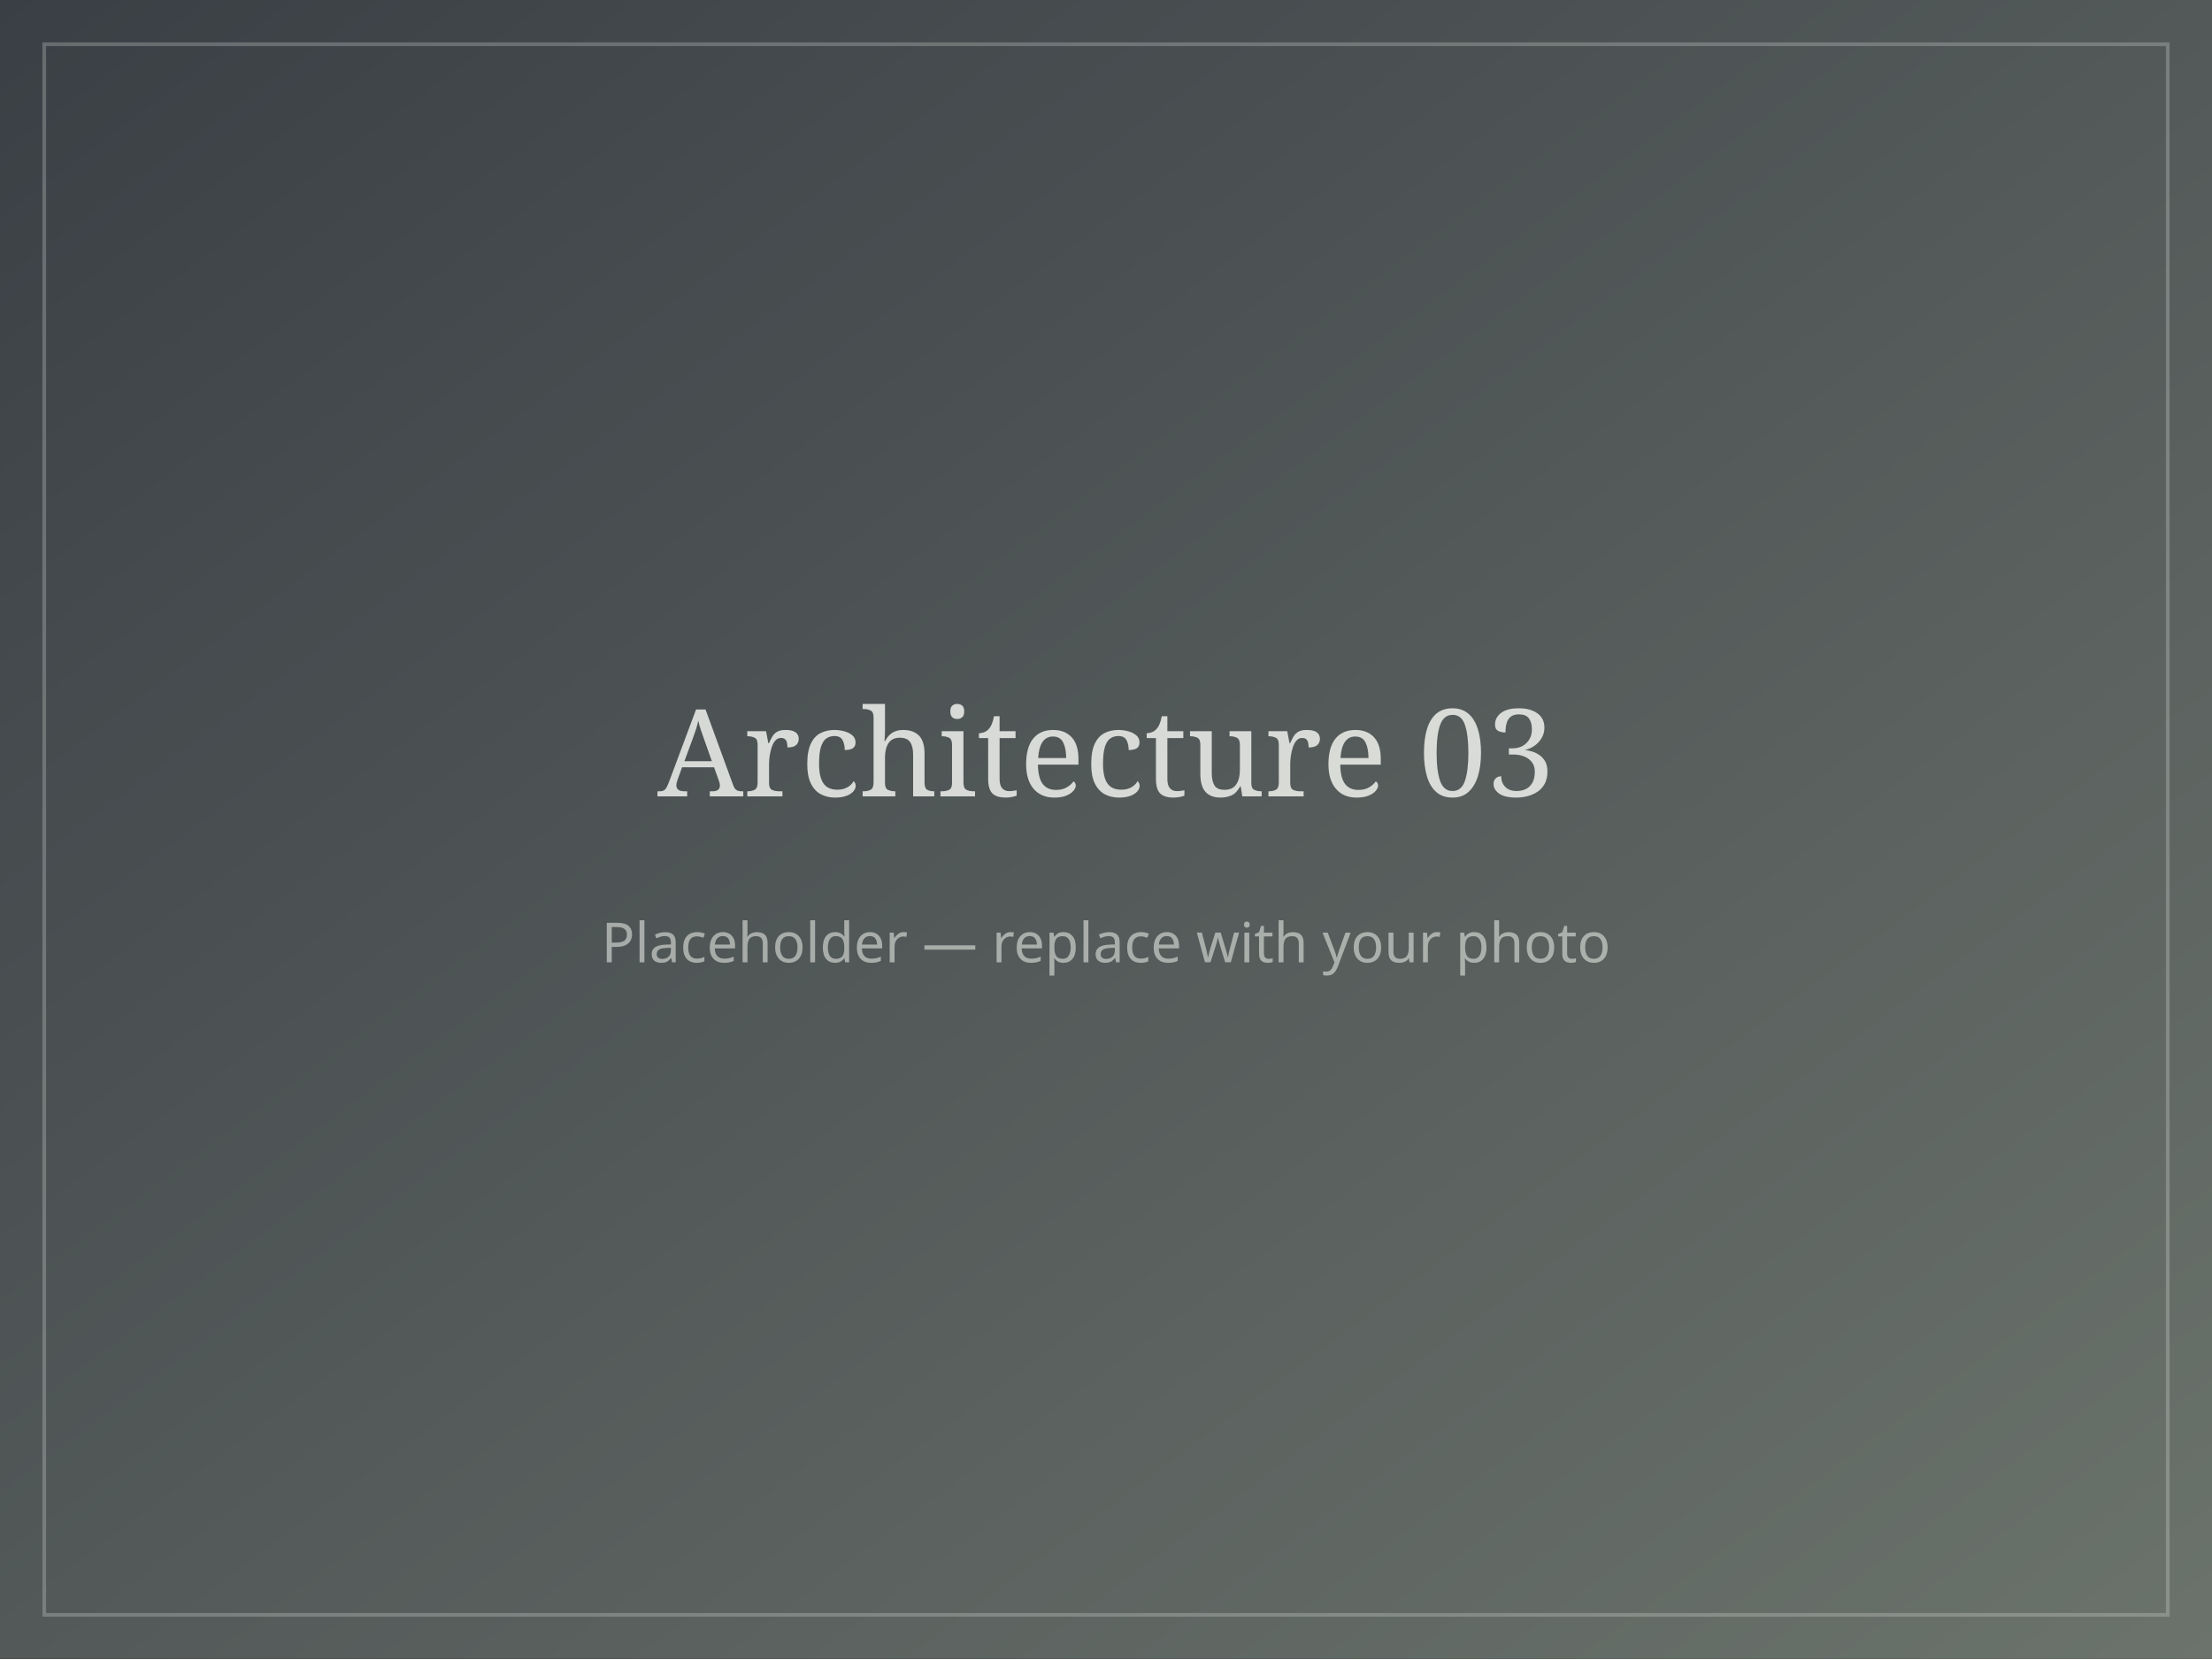
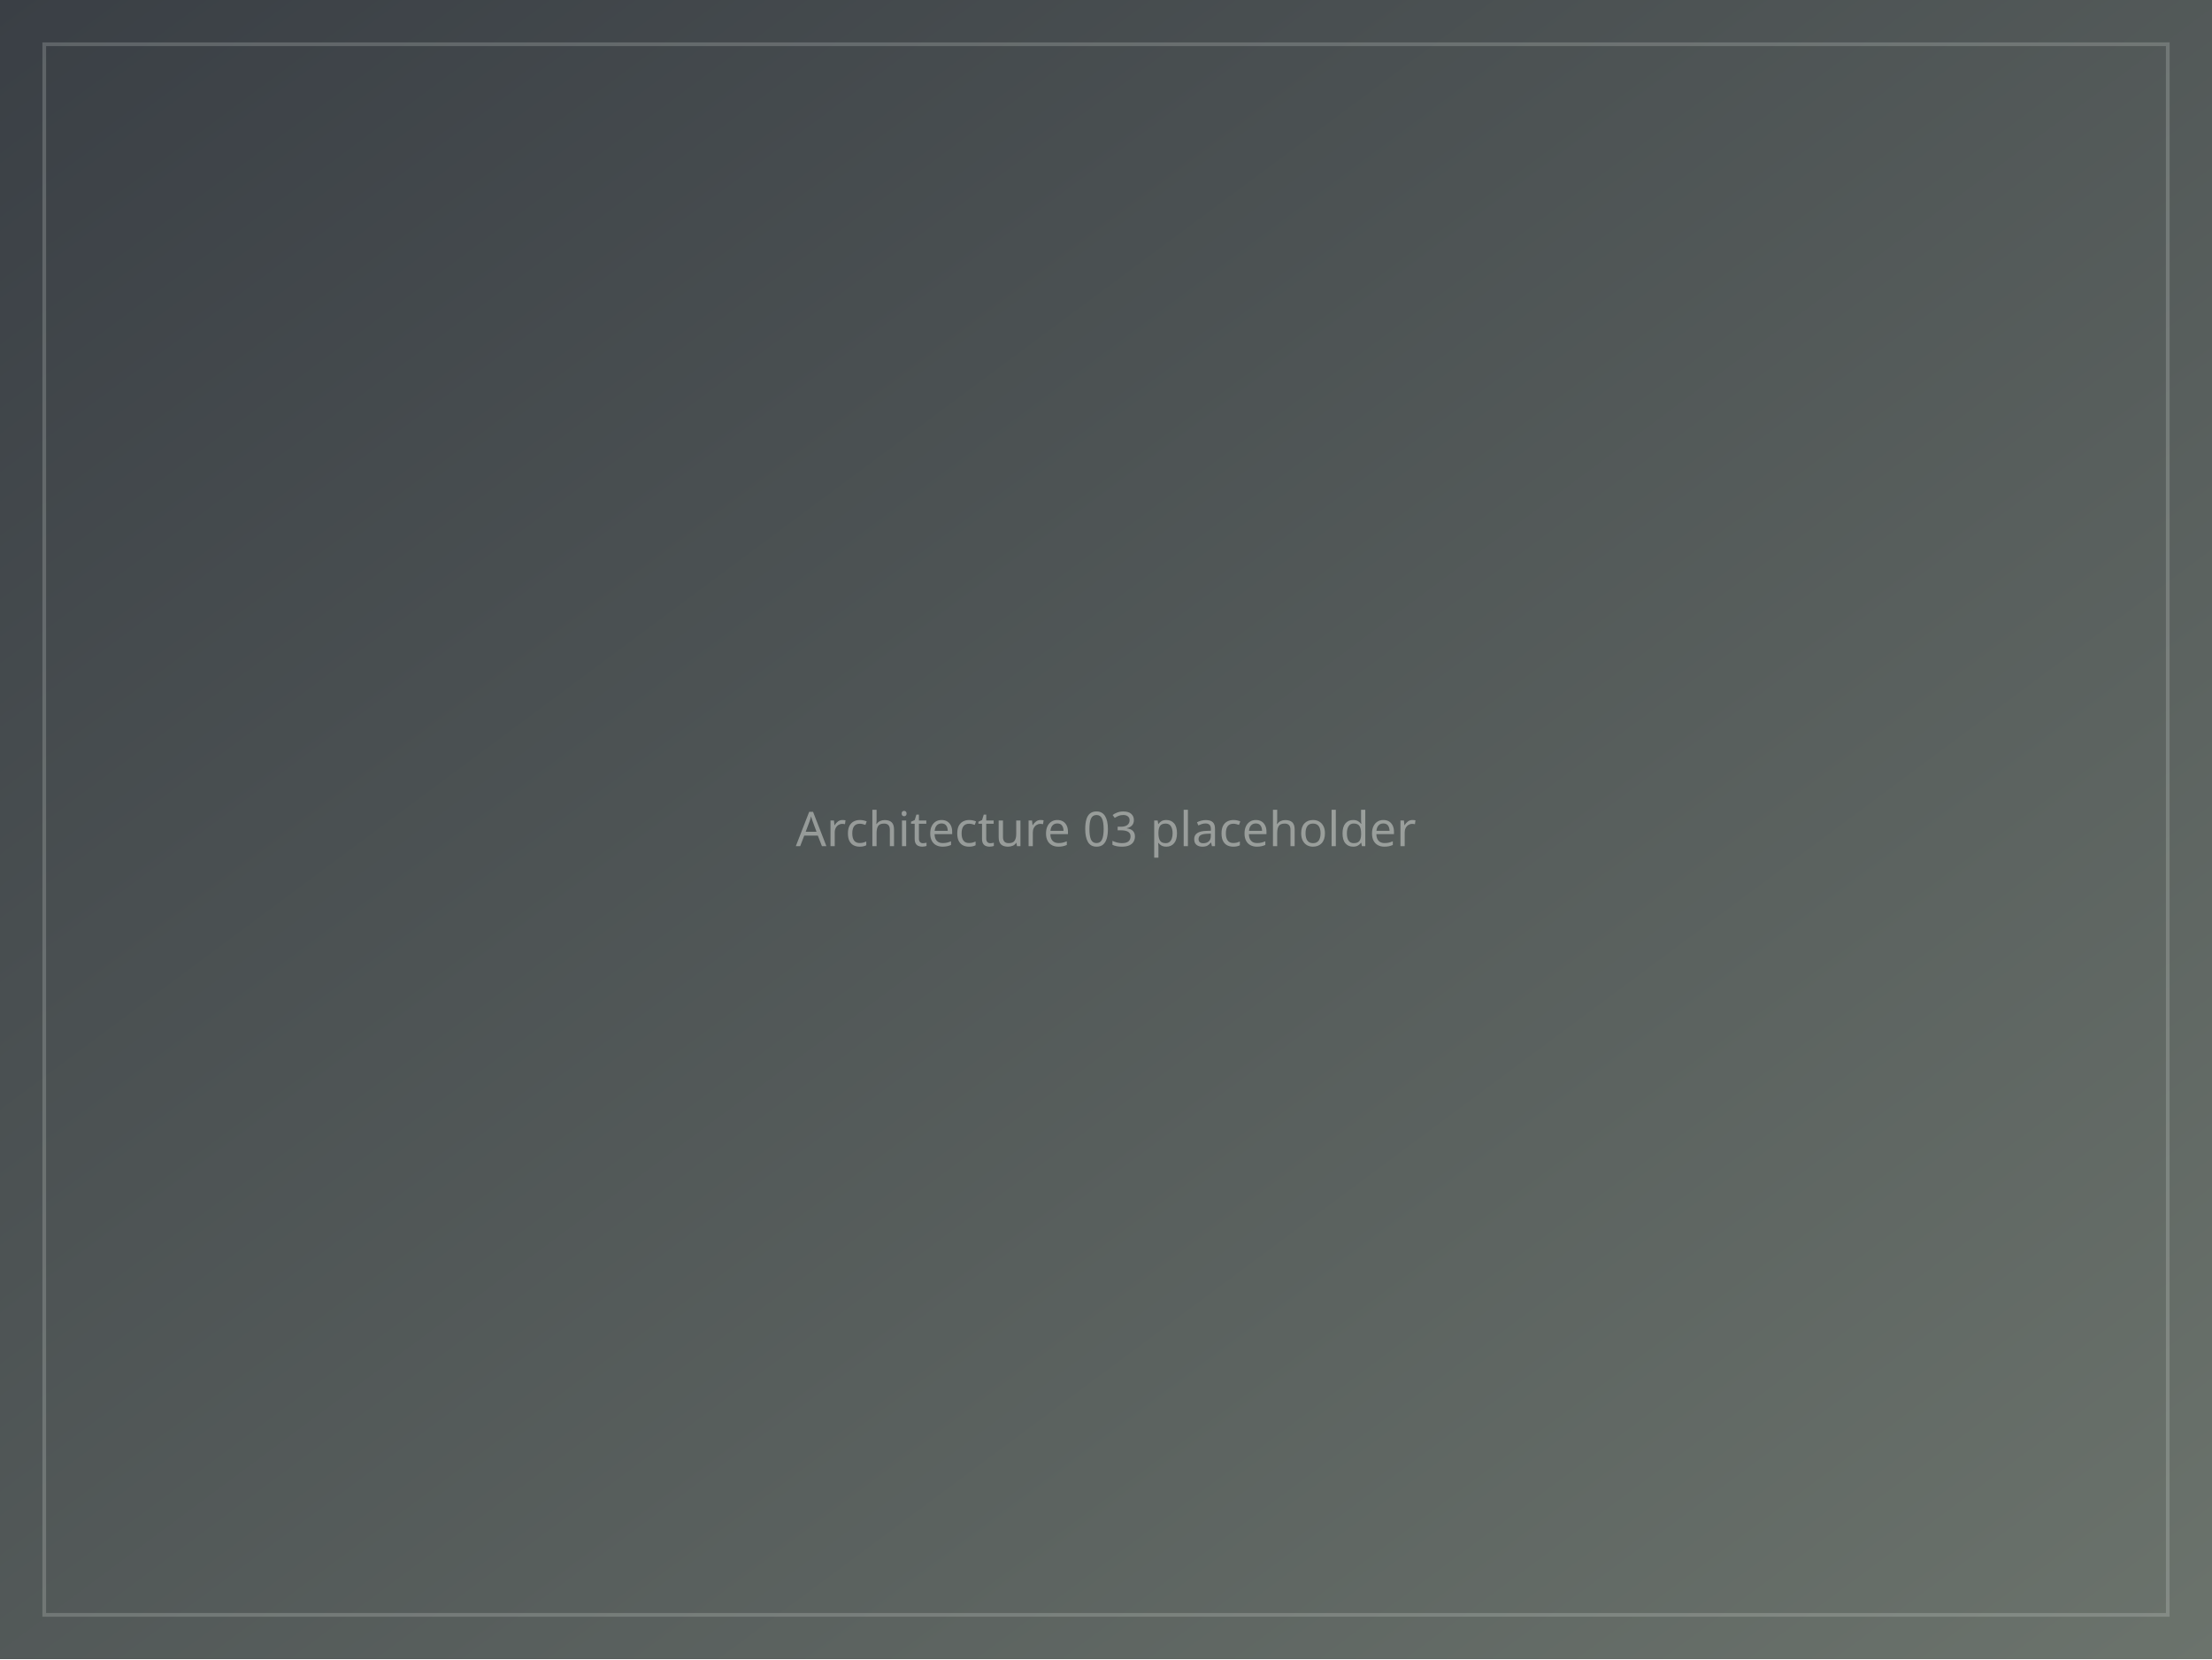
- <svg xmlns="http://www.w3.org/2000/svg" width="1200" height="900" viewBox="0 0 1200 900" role="img" aria-label="Architecture 03">
+ <svg xmlns="http://www.w3.org/2000/svg" width="1200" height="900" viewBox="0 0 1200 900" role="img" aria-label="Architecture 03 placeholder">
  <defs>
    <linearGradient id="g" x1="0" y1="0" x2="1" y2="1">
      <stop offset="0%" stop-color="#3a3f45" />
      <stop offset="100%" stop-color="#6b736c" />
    </linearGradient>
  </defs>
  <rect width="1200" height="900" fill="url(#g)" />
-   <rect x="24" y="24" width="1152" height="852" fill="none" stroke="#eef1ec" stroke-opacity="0.25" stroke-width="2" />
-   <text x="50%" y="48%" text-anchor="middle" fill="#eef1ec" fill-opacity="0.85" font-family="Georgia, serif" font-size="66">Architecture 03</text>
-   <text x="50%" y="58%" text-anchor="middle" fill="#eef1ec" fill-opacity="0.55" font-family="system-ui, sans-serif" font-size="30">Placeholder — replace with your photo</text>
+   <rect x="24" y="24" width="1152" height="852" fill="none" stroke="#eef1ec" stroke-opacity="0.2" stroke-width="2" />
+   <text x="50%" y="50%" text-anchor="middle" dominant-baseline="middle" fill="#eef1ec" fill-opacity="0.45" font-family="system-ui, sans-serif" font-size="26">Architecture 03 placeholder</text>
</svg>
